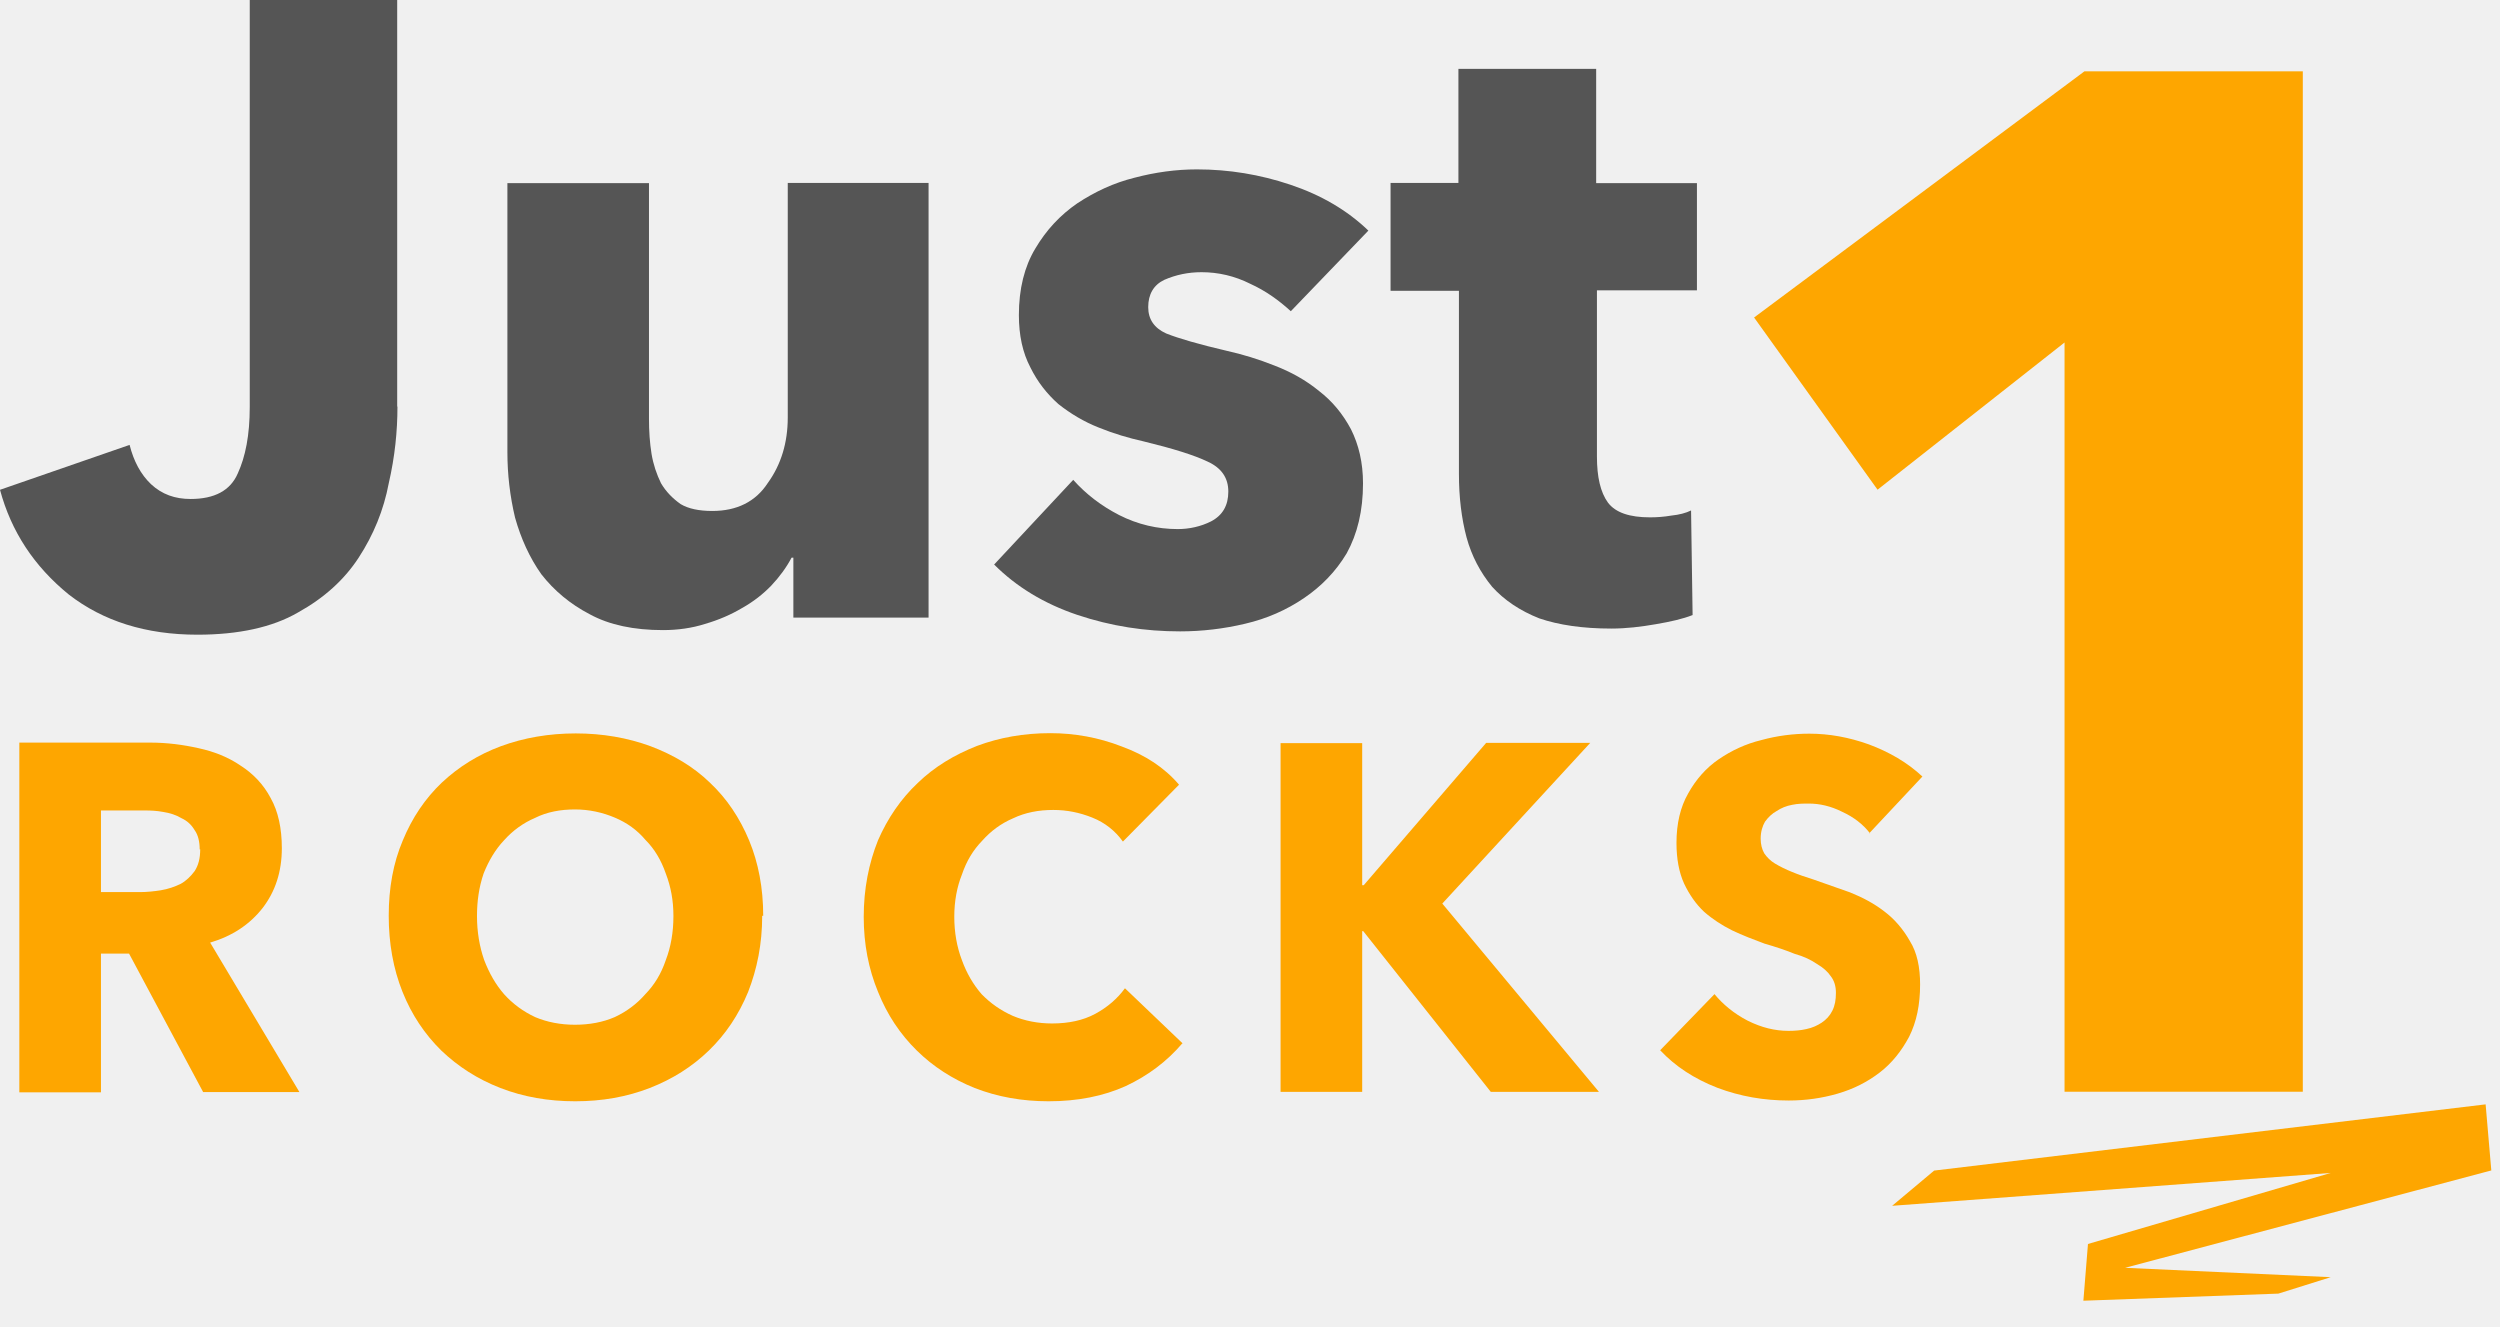
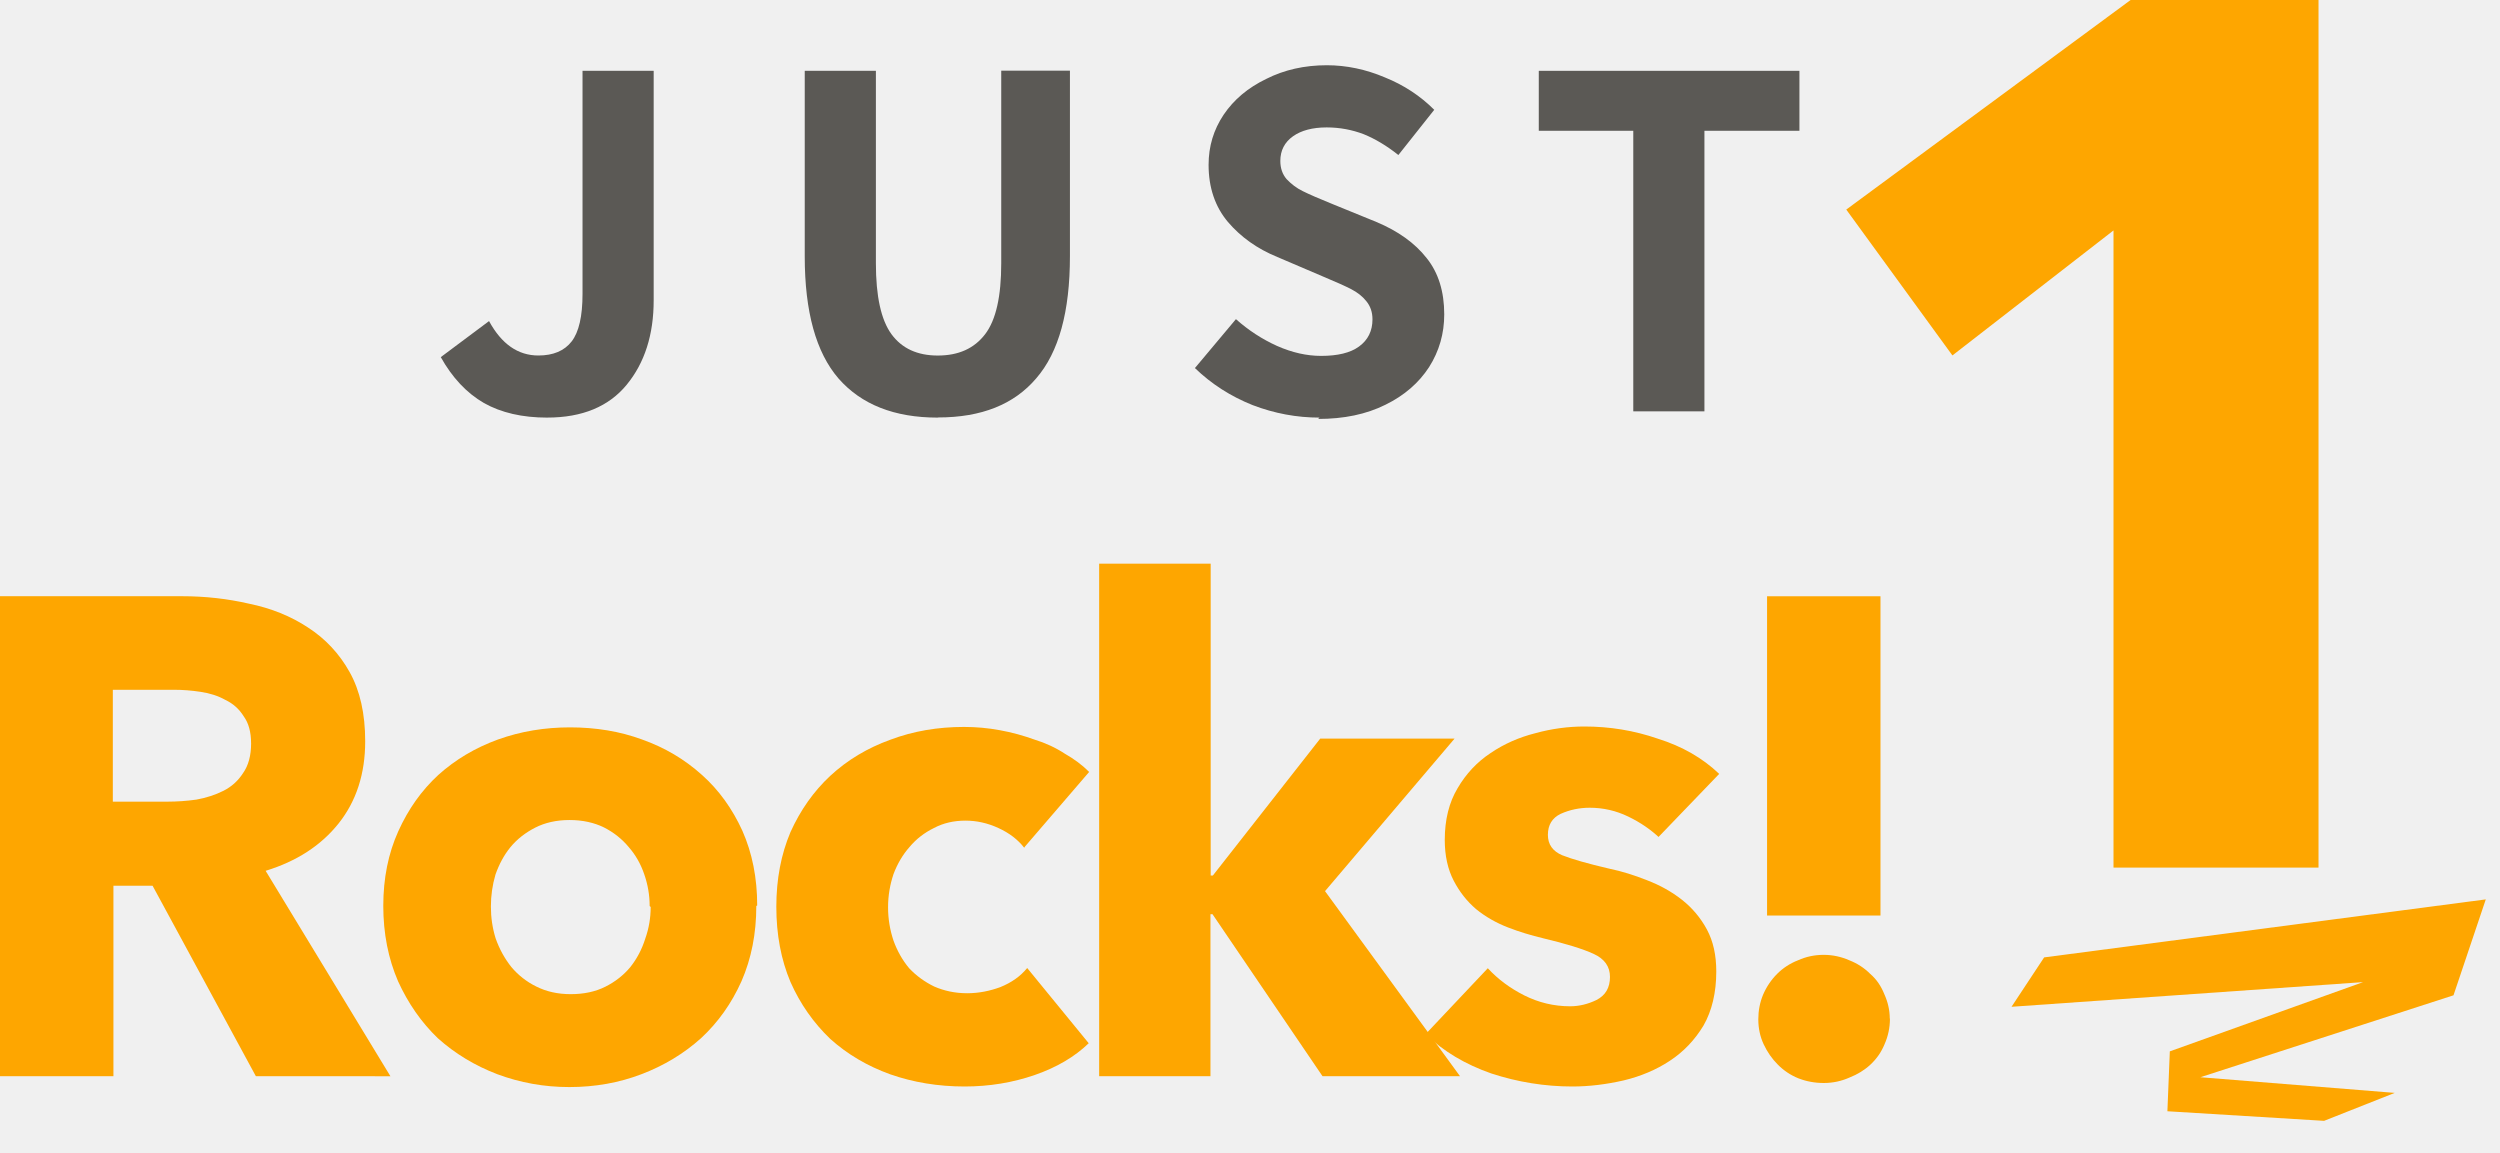
- <svg xmlns="http://www.w3.org/2000/svg" xmlns:xlink="http://www.w3.org/1999/xlink" width="98" height="52" viewBox="0 0 98 52">
-   <g fill="#555">
-     <use xlink:href="#a" />
-     <use xlink:href="#b" />
-     <use xlink:href="#c" />
-     <use xlink:href="#d" />
+ <svg xmlns="http://www.w3.org/2000/svg" xmlns:xlink="http://www.w3.org/1999/xlink" width="115" height="53">
+   <g transform="translate(885 -874)">
+     <clipPath id="a" clip-rule="evenodd">
+       <path fill="#FFF" d="M-885 874h115v53h-115v-53z" />
+     </clipPath>
+     <g clip-path="url(#a)">
+       <g fill="#5B5955" transform="translate(-864.724 876.97)">
+         <use xlink:href="#b" />
+         <use xlink:href="#c" />
+         <use xlink:href="#d" />
+         <use xlink:href="#e" />
+       </g>
+       <g fill="#FEA600" transform="translate(-885 899.93)">
+         <use xlink:href="#f" />
+         <use xlink:href="#g" />
+         <use xlink:href="#h" />
+         <use xlink:href="#i" />
+         <use xlink:href="#j" />
+         <use xlink:href="#k" />
+       </g>
+       <use fill="#FEA600" xlink:href="#l" transform="translate(-800.072 874)" />
+       <use fill="#FEA600" xlink:href="#m" transform="rotate(-5.02 10066.67 9500.706) skewX(-.042)" />
+     </g>
  </g>
-   <g transform="translate(.758 28.75)" fill="#FEA600">
-     <use xlink:href="#e" />
-     <use xlink:href="#f" />
-     <use xlink:href="#g" />
-     <use xlink:href="#h" />
-     <use xlink:href="#i" />
-   </g>
-   <use xlink:href="#j" transform="translate(68.76 2.796)" fill="#FEA600" />
-   <use xlink:href="#k" transform="rotate(-5.083 548.135 -810.996) skewX(-.163)" fill="#FEA600" />
  <defs>
-     <path id="a" d="M15.58 15.94c0 .96-.1 1.96-.34 3-.2 1.06-.6 2.03-1.18 2.92-.56.86-1.35 1.58-2.38 2.15-1 .58-2.33.87-3.94.87-2.02 0-3.7-.53-5.05-1.58C1.34 22.2.44 20.84 0 19.2l5.08-1.76c.16.64.44 1.16.84 1.54.43.4.94.58 1.55.58.94 0 1.56-.33 1.85-1 .3-.65.47-1.5.47-2.6V0h5.78v15.94z" />
-     <path id="b" d="M31.1 24.22v-2.36h-.07c-.2.38-.47.75-.8 1.1-.32.33-.7.63-1.15.88-.42.25-.9.46-1.45.62-.5.16-1.06.24-1.64.24-1.14 0-2.1-.2-2.87-.62-.77-.4-1.4-.93-1.9-1.57-.46-.65-.8-1.4-1.03-2.22-.2-.84-.3-1.7-.3-2.56V7.18h5.55v9.24c0 .48.03.93.1 1.37.07.42.2.8.37 1.15.2.34.46.6.77.82.3.18.72.27 1.24.27.96 0 1.7-.36 2.18-1.1.52-.72.78-1.58.78-2.56v-9.2h5.52v17.04H31.1z" />
-     <path id="c" d="M50.6 12.2c-.46-.42-.98-.8-1.6-1.08-.6-.3-1.24-.45-1.9-.45-.52 0-1 .1-1.46.3-.42.2-.63.57-.63 1.07 0 .48.24.82.7 1.03.5.2 1.3.43 2.37.68.63.14 1.25.33 1.88.58.65.25 1.24.58 1.75 1 .52.4.93.9 1.25 1.5.3.6.47 1.3.47 2.12 0 1.07-.22 1.98-.64 2.74-.43.72-1 1.3-1.68 1.76-.68.46-1.44.8-2.3 1-.84.2-1.7.3-2.55.3-1.37 0-2.7-.2-4.04-.65-1.3-.44-2.38-1.1-3.25-1.97l3.1-3.32c.5.56 1.1 1.02 1.8 1.38.73.37 1.5.55 2.3.55.45 0 .9-.1 1.3-.3.46-.24.68-.63.68-1.17 0-.53-.26-.92-.8-1.17-.54-.26-1.38-.52-2.53-.8-.58-.13-1.16-.3-1.75-.54-.58-.23-1.1-.54-1.58-.92-.45-.4-.82-.87-1.1-1.44-.3-.57-.45-1.25-.45-2.05 0-1.03.22-1.9.64-2.6.43-.73.98-1.32 1.65-1.78.7-.46 1.43-.8 2.23-1 .83-.22 1.65-.33 2.46-.33 1.25 0 2.47.2 3.66.6 1.2.4 2.23 1 3.06 1.8L50.6 12.2z" />
-     <path id="d" d="M62.6 11.4v6.5c0 .8.14 1.4.43 1.8.3.4.86.58 1.65.58.27 0 .55-.02.84-.07.3-.03.57-.1.77-.2l.06 4.1c-.38.15-.86.26-1.45.36-.57.1-1.15.17-1.74.17-1.12 0-2.06-.14-2.82-.4-.76-.3-1.38-.72-1.85-1.24-.46-.56-.8-1.2-1-1.93-.2-.75-.3-1.58-.3-2.5V11.4h-2.68V7.17h2.66V2.7h5.4v4.48h3.95v4.2H62.6z" />
-     <path id="e" d="M7.2 14.05L4.3 8.63H3.2v5.44H0V.36h5.13c.65 0 1.28.08 1.9.22.6.13 1.16.35 1.64.68.5.32.9.74 1.18 1.27.3.53.44 1.2.44 1.97 0 .93-.26 1.7-.75 2.34-.5.64-1.18 1.1-2.06 1.36l3.5 5.86H7.2zm-.13-9.5c0-.3-.06-.57-.2-.76-.13-.22-.3-.37-.52-.47-.2-.12-.44-.2-.7-.24-.26-.05-.5-.06-.74-.06H3.2v3.2h1.54c.26 0 .54-.03.8-.07.3-.05.55-.14.78-.25.22-.12.4-.3.55-.5.15-.23.22-.5.22-.86z" />
-     <path id="f" d="M29.12 7.15c0 1.1-.2 2.08-.55 2.98-.37.9-.88 1.66-1.54 2.3-.65.63-1.42 1.12-2.32 1.47-.9.35-1.87.52-2.92.52-1.05 0-2.03-.17-2.93-.52-.9-.35-1.66-.84-2.32-1.47-.65-.64-1.16-1.4-1.52-2.3-.36-.9-.54-1.9-.54-2.98 0-1.1.18-2.08.55-2.95.37-.9.88-1.65 1.53-2.27.66-.62 1.43-1.1 2.32-1.43.9-.33 1.88-.5 2.93-.5 1.05 0 2.03.17 2.93.5.9.34 1.68.8 2.33 1.43.66.62 1.17 1.38 1.54 2.27.36.87.55 1.86.55 2.95zm-3.48 0c0-.6-.1-1.14-.3-1.66-.18-.52-.44-.96-.8-1.32-.32-.38-.72-.67-1.2-.87-.47-.2-1-.32-1.56-.32-.57 0-1.1.1-1.56.33-.47.2-.88.5-1.22.88-.34.36-.6.8-.8 1.3-.18.53-.26 1.08-.26 1.67 0 .62.1 1.2.28 1.72.2.52.45.96.78 1.34.34.38.75.68 1.22.9.47.2 1 .3 1.56.3.57 0 1.1-.1 1.56-.3.47-.22.87-.52 1.2-.9.36-.37.62-.8.8-1.33.2-.52.3-1.1.3-1.72z" />
-     <path id="g" d="M45.58 12.16c-.6.7-1.33 1.25-2.2 1.66-.88.4-1.9.6-3.03.6-1.04 0-2-.17-2.9-.52-.87-.35-1.63-.84-2.27-1.47-.65-.64-1.16-1.4-1.52-2.3-.37-.9-.56-1.87-.56-2.94 0-1.1.2-2.1.56-3 .38-.87.9-1.63 1.56-2.25.65-.63 1.43-1.1 2.32-1.45.88-.33 1.84-.5 2.87-.5.96 0 1.9.17 2.8.52.93.34 1.68.83 2.25 1.5l-2.2 2.23c-.3-.42-.7-.74-1.2-.94-.5-.2-1-.3-1.53-.3-.57 0-1.1.1-1.58.33-.47.2-.87.5-1.2.87-.36.37-.62.8-.8 1.33-.2.5-.3 1.06-.3 1.66 0 .6.1 1.18.3 1.7.18.5.44.95.77 1.33.35.36.75.64 1.22.85.47.2 1 .3 1.54.3.65 0 1.22-.12 1.7-.38s.87-.6 1.16-1l2.26 2.16z" />
-     <path id="h" d="M57.68 14.05l-5-6.3h-.04v6.3h-3.2V.38h3.2v5.57h.06L57.5.37h4.08l-5.8 6.3 6.14 7.38h-4.24z" />
-     <path id="i" d="M72.55 3.92c-.28-.36-.64-.64-1.1-.85-.44-.22-.88-.32-1.3-.32-.2 0-.43 0-.66.05-.22.04-.42.12-.6.24-.18.1-.33.24-.46.42-.1.17-.17.4-.17.66 0 .23.05.42.14.58.1.15.25.3.42.4.2.12.42.23.67.33.24.1.53.2.85.3l1.42.5c.5.2.95.44 1.35.75.4.3.74.7 1 1.16.28.45.4 1.02.4 1.7 0 .8-.14 1.47-.43 2.05-.3.56-.67 1.03-1.15 1.4-.48.37-1.03.65-1.65.83-.62.18-1.26.27-1.92.27-.97 0-1.9-.16-2.8-.5-.9-.35-1.65-.84-2.24-1.47l2.13-2.2c.33.4.76.76 1.3 1.04.54.27 1.07.4 1.6.4.25 0 .48-.02.7-.07.24-.05.43-.14.6-.25.18-.12.32-.27.42-.47.1-.2.14-.42.14-.7 0-.25-.06-.47-.2-.65-.12-.18-.3-.34-.54-.48-.23-.16-.52-.3-.88-.4-.34-.14-.73-.27-1.18-.4-.43-.16-.85-.32-1.27-.52-.4-.2-.77-.44-1.1-.73-.32-.3-.58-.68-.78-1.1-.2-.44-.3-.97-.3-1.6 0-.75.15-1.4.46-1.94.3-.54.7-1 1.2-1.34.5-.34 1.05-.6 1.67-.75.62-.17 1.25-.25 1.88-.25.77 0 1.55.14 2.33.42.8.3 1.5.7 2.1 1.26l-2.08 2.22z" />
-     <path id="j" d="M12.17 40V10.63L4.84 16.4 0 9.65 12.95 0h8.56v40h-9.33z" />
-     <path id="k" d="M23.52 0L1.76.67 0 1.9l17.24.24-9.72 1.93-.37 2.2 7.64.4 2.1-.46-8-1.08L23.52 2.6V0z" />
+     <path id="b" d="M4.897 16.24c-1.147 0-2.118-.224-2.914-.672C1.186 15.105.526 14.4 0 13.458L2.22 11.8c.575 1.056 1.33 1.583 2.27 1.583.685 0 1.195-.216 1.53-.647.334-.432.5-1.16.5-2.183V.288h3.273v10.555c0 1.583-.414 2.878-1.242 3.886-.82 1-2.04 1.51-3.65 1.51z" />
+     <path id="c" d="M22.857 16.24c-1.99 0-3.51-.6-4.562-1.8-1.035-1.2-1.553-3.07-1.553-5.612V.288h3.273v8.85c0 1.52.238 2.608.716 3.264.48.655 1.19.983 2.13.983.96 0 1.68-.328 2.18-.983.5-.656.74-1.743.74-3.263V.28h3.16v8.54c0 2.542-.51 4.413-1.55 5.613-1.02 1.2-2.52 1.8-4.51 1.8z" />
+     <path id="d" d="M40.422 16.24c-1.05 0-2.078-.192-3.08-.576-1.004-.4-1.888-.967-2.652-1.703l1.887-2.25c.573.51 1.202.92 1.887 1.23.7.31 1.377.46 2.03.46.764 0 1.346-.14 1.744-.43.414-.3.62-.72.62-1.25 0-.33-.095-.61-.286-.84-.175-.22-.406-.4-.693-.55-.27-.14-.72-.34-1.34-.6l-2.06-.88c-.93-.38-1.68-.92-2.27-1.61-.59-.7-.89-1.58-.89-2.63 0-.85.23-1.61.69-2.3.47-.7 1.13-1.25 1.96-1.65.83-.42 1.76-.63 2.79-.63.9 0 1.8.19 2.67.56.87.35 1.63.85 2.27 1.49l-1.65 2.08c-.54-.43-1.08-.75-1.6-.96-.53-.2-1.09-.31-1.7-.31-.65 0-1.17.14-1.55.41-.38.27-.58.65-.58 1.13 0 .34.1.62.29.84.21.22.45.41.74.55.3.15.76.35 1.38.6l2.01.82c1 .42 1.77.97 2.31 1.66.54.67.81 1.54.81 2.59 0 .88-.23 1.69-.7 2.43-.47.72-1.13 1.3-2.01 1.73-.88.438-1.91.65-3.09.65z" />
+     <path id="e" d="M54.855 3.046h-4.347V.288h11.99v2.758h-4.37v12.906h-3.273V3.046z" />
+     <path id="f" d="M11.77 23.576l-4.752-8.763h-1.8v8.763H0V1.496h8.384c1.056 0 2.08.115 3.074.344 1.015.208 1.915.572 2.702 1.09.807.52 1.45 1.207 1.925 2.06.476.852.714 1.912.714 3.18 0 1.497-.41 2.755-1.22 3.774-.81 1.018-1.93 1.746-3.36 2.183l5.74 9.45-6.21-.002zm-.22-15.312c0-.52-.114-.936-.342-1.247-.207-.333-.487-.583-.84-.75-.33-.186-.713-.31-1.147-.373-.41-.062-.81-.094-1.21-.094H5.19v5.146H7.7c.436 0 .88-.03 1.336-.094.456-.083.87-.218 1.242-.405.373-.187.673-.458.9-.81.25-.354.373-.812.373-1.373z" />
+     <path id="g" d="M34.79 15.748c0 1.268-.228 2.422-.683 3.462-.456 1.018-1.076 1.892-1.863 2.62-.787.706-1.698 1.257-2.733 1.652-1.03.395-2.14.593-3.32.593-1.16 0-2.26-.198-3.32-.593-1.03-.395-1.94-.946-2.73-1.653-.76-.73-1.37-1.61-1.83-2.62-.45-1.04-.68-2.2-.68-3.47s.23-2.41.69-3.43c.46-1.02 1.07-1.88 1.84-2.59.79-.71 1.7-1.25 2.74-1.63 1.06-.38 2.16-.56 3.32-.56 1.18 0 2.29.18 3.32.56 1.04.37 1.95.91 2.74 1.62.79.7 1.41 1.57 1.87 2.58.45 1.02.68 2.16.68 3.43zm-4.906 0c0-.5-.083-.987-.25-1.465-.164-.48-.402-.894-.713-1.248-.31-.374-.69-.675-1.14-.904-.45-.22-.98-.34-1.58-.34s-1.13.12-1.58.35c-.45.23-.84.53-1.15.91-.29.36-.51.77-.68 1.25-.14.48-.21.97-.21 1.47s.07.99.22 1.47c.17.48.41.92.72 1.31.31.37.7.68 1.15.9.46.23.98.35 1.58.35.6 0 1.13-.11 1.59-.34.46-.23.84-.53 1.15-.9.31-.39.54-.83.69-1.31.17-.48.25-.96.25-1.46z" />
+     <path id="h" d="M47.113 13.066c-.29-.374-.683-.675-1.18-.904-.497-.23-1.004-.343-1.522-.343-.53 0-1.02.11-1.45.34-.43.21-.81.5-1.12.87-.31.35-.56.77-.74 1.25-.16.48-.25.98-.25 1.53 0 .54.09 1.05.25 1.53.17.47.41.9.72 1.27.33.35.72.63 1.15.84.46.2.96.31 1.52.31.52 0 1.03-.1 1.52-.28.52-.21.93-.5 1.24-.88l2.83 3.46c-.64.62-1.47 1.11-2.48 1.46-1.01.35-2.09.53-3.23.53-1.22 0-2.36-.19-3.42-.56-1.05-.38-1.97-.92-2.76-1.63-.76-.73-1.38-1.6-1.83-2.62-.43-1.02-.65-2.17-.65-3.46 0-1.27.22-2.41.65-3.43.46-1.02 1.07-1.88 1.83-2.59.79-.73 1.71-1.28 2.76-1.66 1.06-.4 2.19-.59 3.39-.59.56 0 1.11.05 1.65.15.56.1 1.09.25 1.59.43.52.16.99.38 1.4.65.44.25.81.53 1.12.84l-2.95 3.43z" />
+     <path id="i" d="M67.14 23.576h-6.304l-5.062-7.454h-.093v7.454h-5.12V0h5.13v14.345h.1l4.94-6.3h6.18l-5.96 7.017 6.21 8.514z" />
+     <path id="j" d="M76.358 12.63c-.414-.395-.9-.728-1.46-.998-.558-.27-1.148-.406-1.77-.406-.476 0-.92.094-1.335.28-.393.188-.59.51-.59.968 0 .436.218.748.652.935.456.18 1.18.39 2.174.62.58.12 1.15.3 1.73.53.6.23 1.14.53 1.61.9.47.37.86.83 1.15 1.37.29.54.43 1.18.43 1.93 0 .97-.2 1.81-.59 2.49-.4.66-.91 1.2-1.55 1.62-.62.41-1.33.71-2.12.9-.79.18-1.57.28-2.36.28-1.26 0-2.51-.2-3.73-.6-1.2-.42-2.21-1.02-3.02-1.81l2.86-3.03c.46.5 1.01.91 1.68 1.25.66.33 1.36.5 2.11.5.41 0 .82-.1 1.21-.29.41-.21.62-.56.62-1.06 0-.48-.25-.83-.75-1.06-.5-.23-1.28-.47-2.33-.72-.54-.13-1.08-.29-1.62-.5-.54-.21-1.03-.49-1.46-.84-.42-.36-.76-.79-1.03-1.31s-.41-1.15-.41-1.87c0-.94.2-1.73.59-2.38.39-.67.9-1.21 1.52-1.62.62-.42 1.3-.72 2.05-.91.76-.21 1.52-.31 2.26-.31 1.16 0 2.28.18 3.38.56 1.12.35 2.06.89 2.824 1.62l-2.79 2.9z" />
+     <path id="k" d="M81.285 16.185V1.497h5.217v14.688h-5.217zm5.652 4.74c0 .416-.083.81-.25 1.185-.144.353-.36.665-.65.935-.27.25-.59.447-.963.593-.373.166-.766.25-1.18.25-.414 0-.808-.073-1.18-.22-.352-.144-.663-.352-.932-.623-.27-.27-.486-.582-.652-.935-.166-.354-.248-.738-.248-1.154 0-.395.072-.77.217-1.123.16-.374.38-.696.65-.966s.59-.48.96-.624c.37-.166.76-.25 1.18-.25.41 0 .8.084 1.18.25.37.146.69.353.96.624.29.25.5.56.65.935.16.354.25.728.25 1.123z" />
+     <path id="l" d="M12.293 39.91V10.6l-7.41 5.75L0 9.64 13.08 0h8.644v39.91h-9.43z" />
+     <path id="m" d="M22.162 0L1.692.88 0 3.012l16.21.285-9.134 2.395-.35 2.735 7.142 1.07 3.35-.997L8.373 7 20.3 4.265 22.162 0z" />
  </defs>
</svg>
